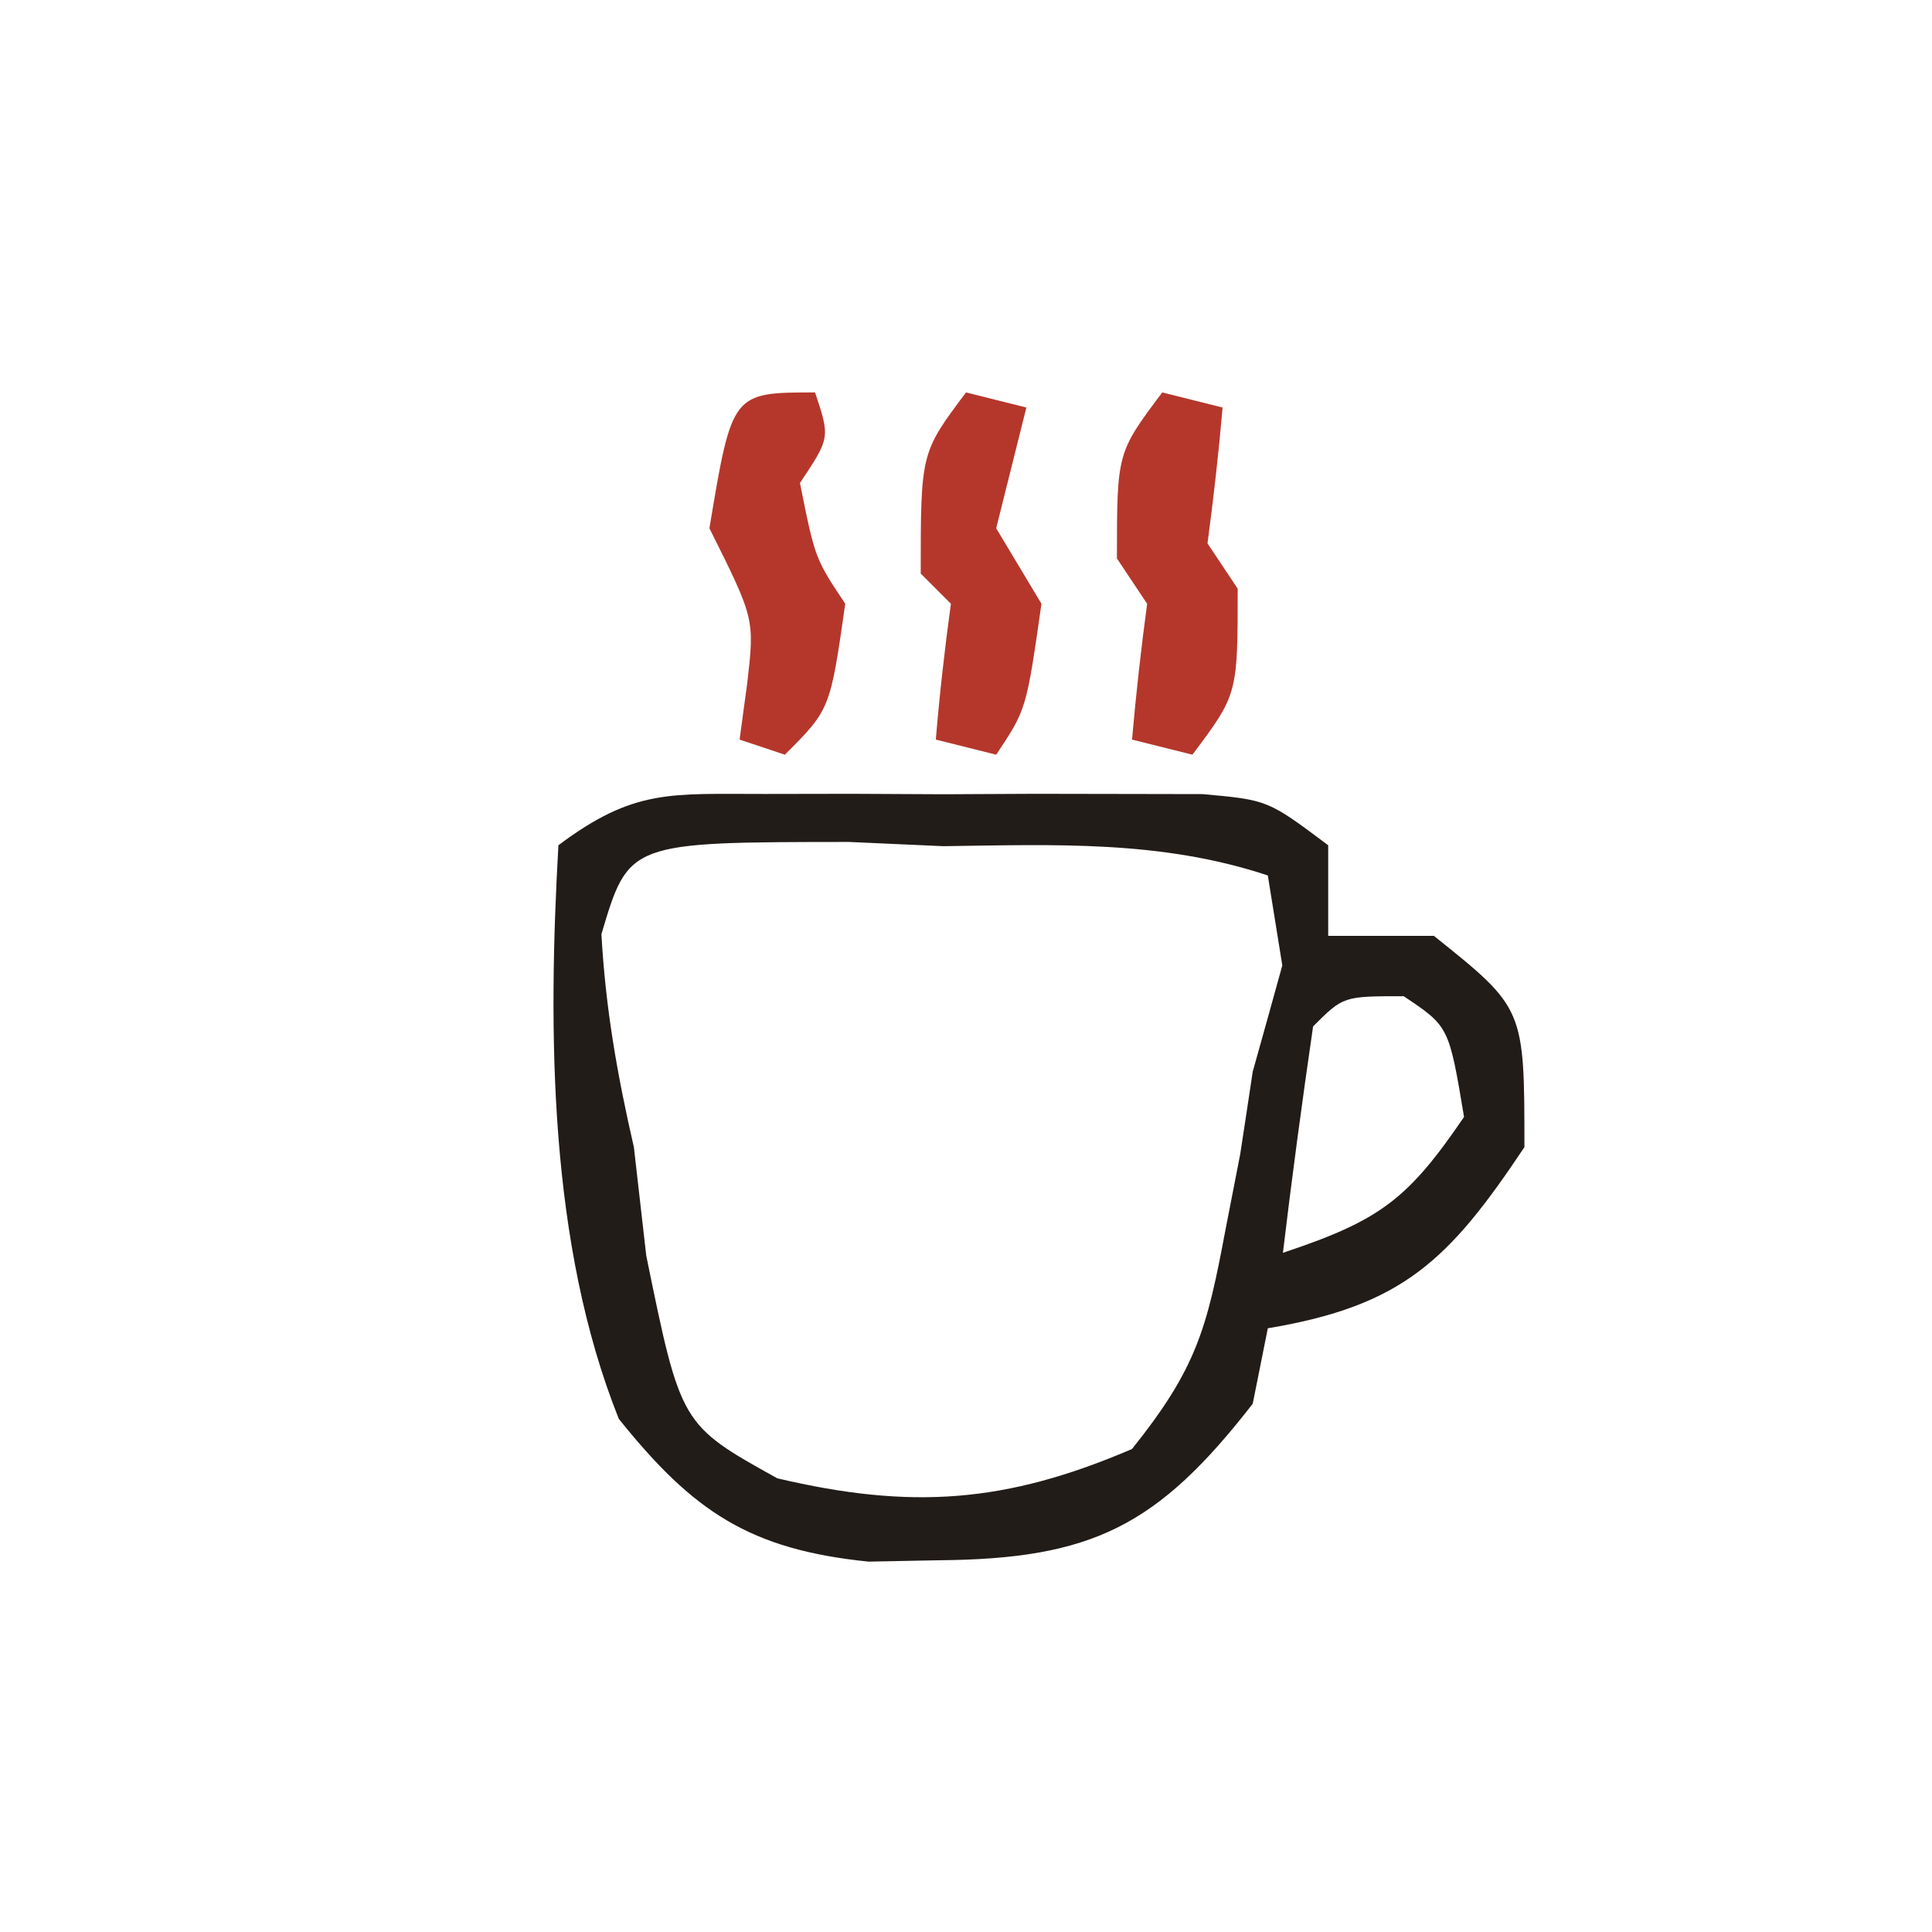
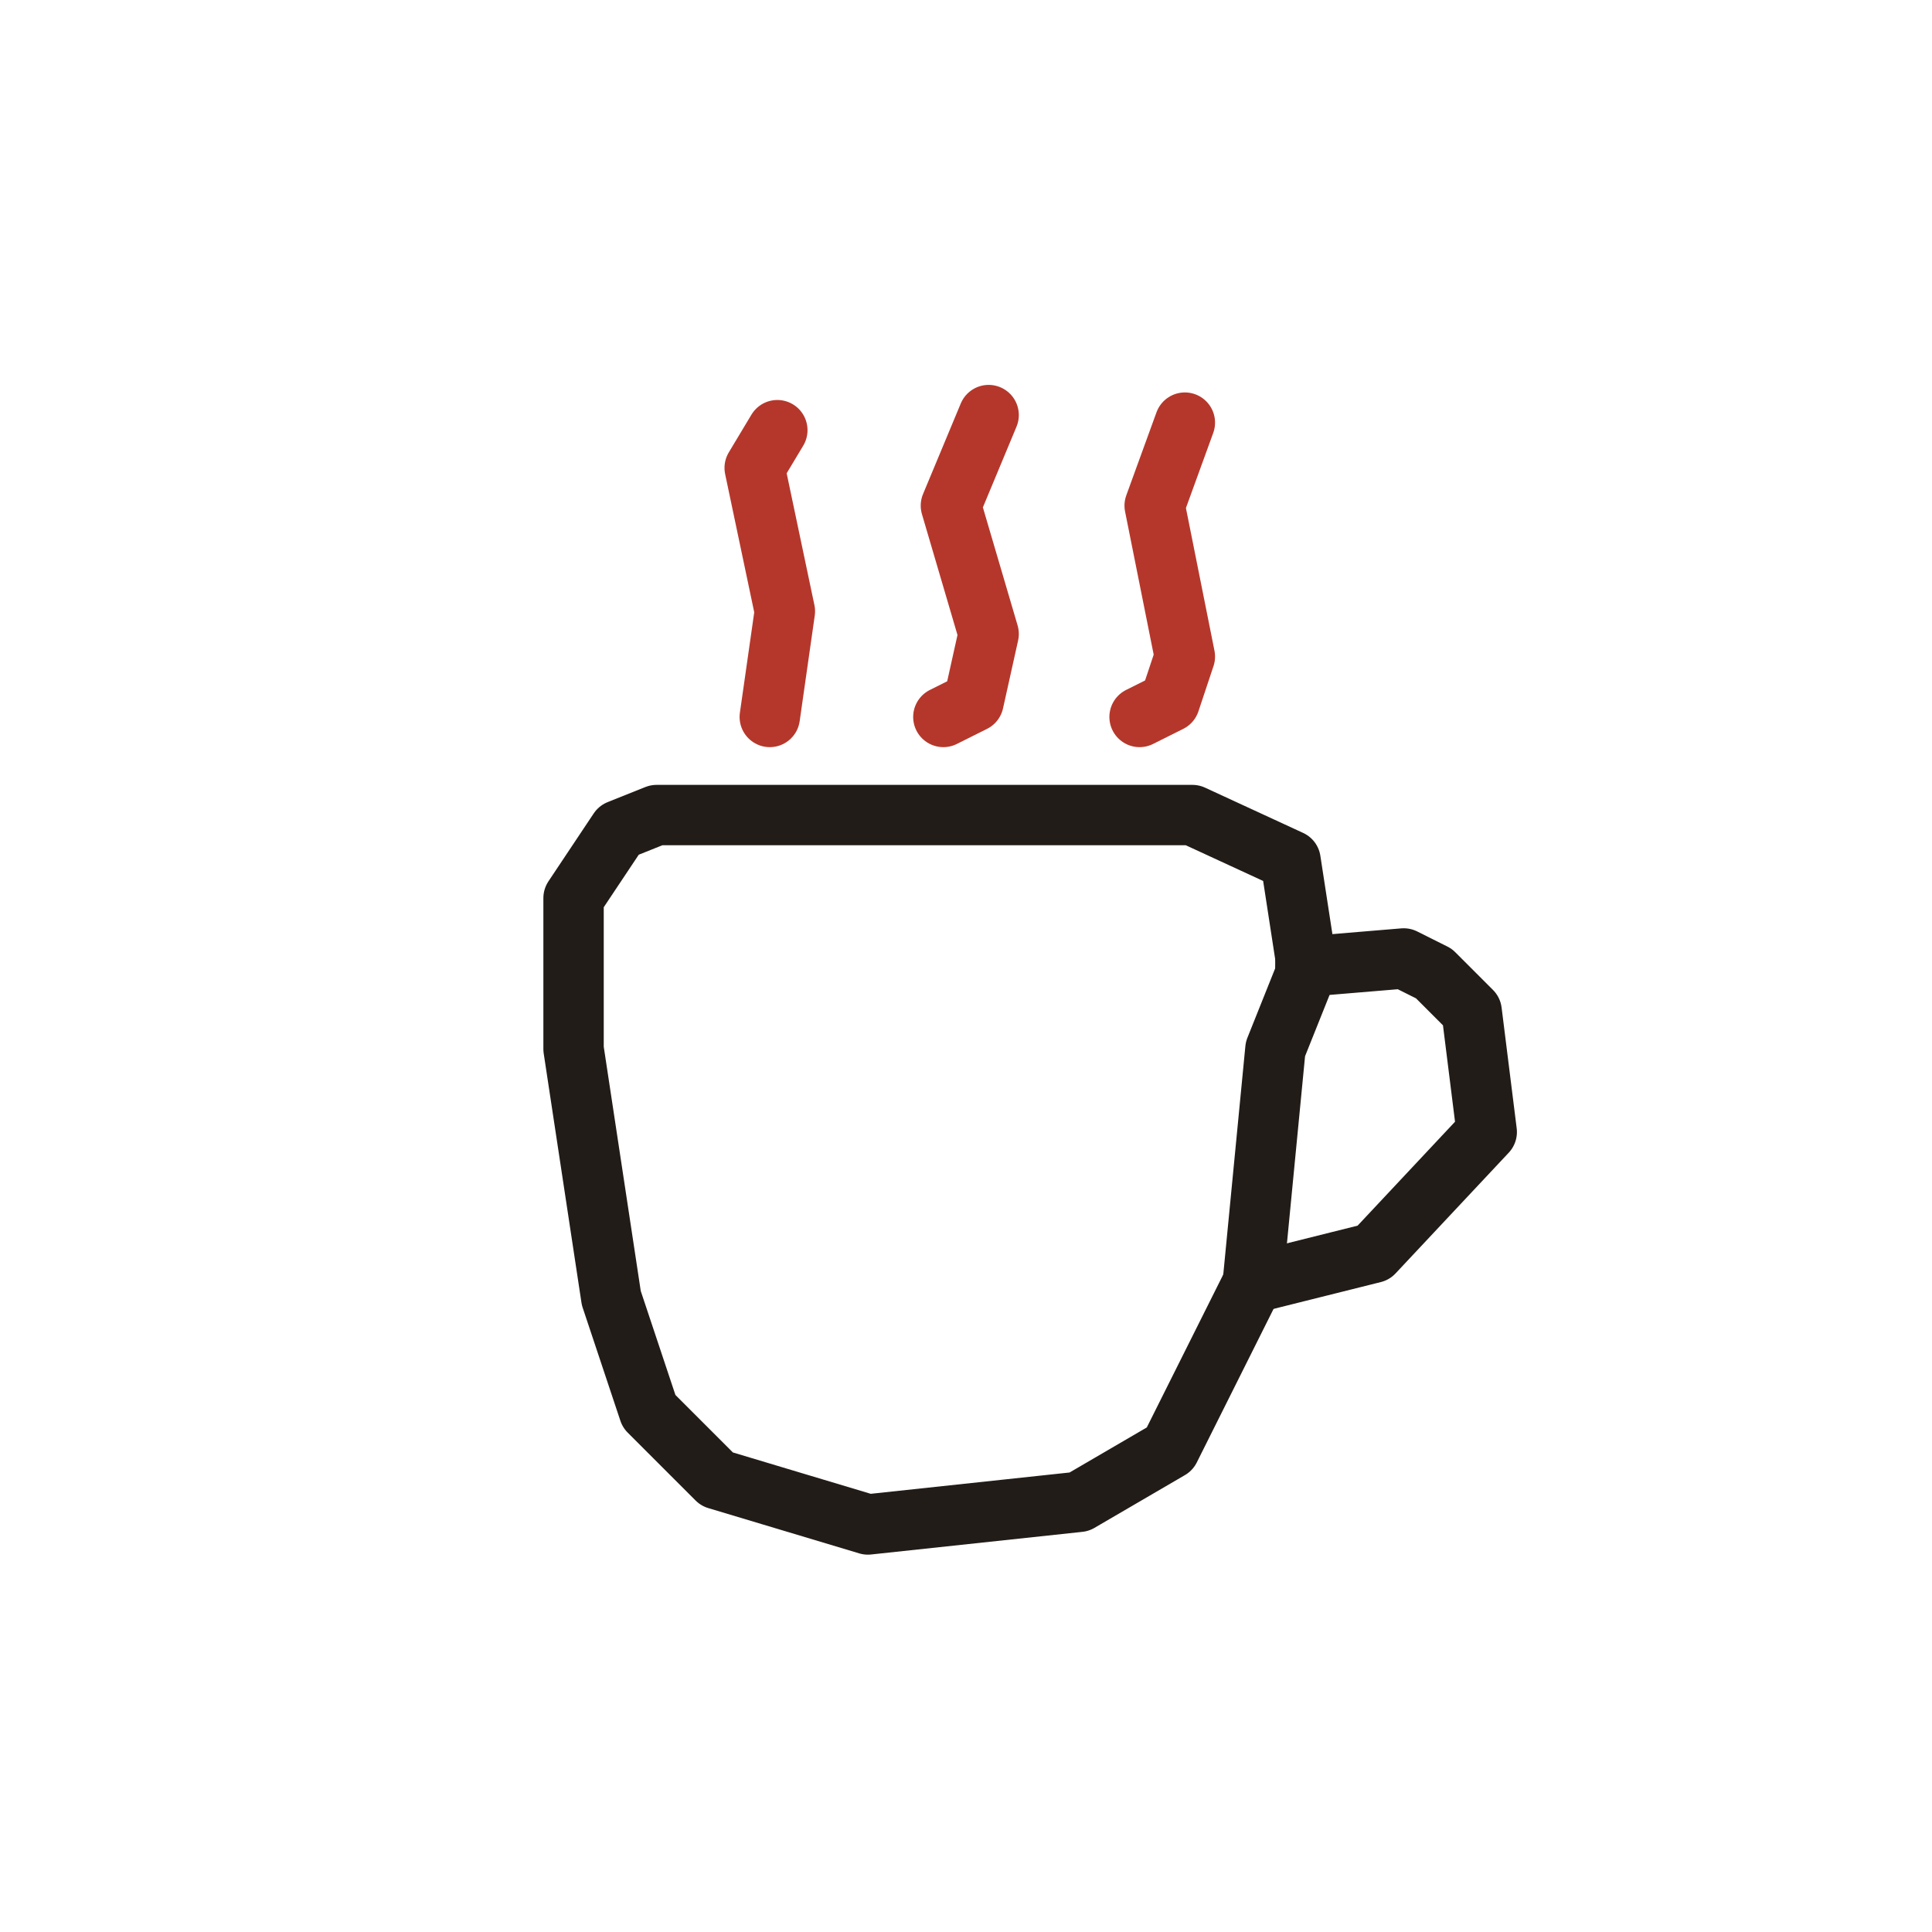
- <svg xmlns="http://www.w3.org/2000/svg" version="1.1" width="128" height="128">
-   <path d="M0 0 C1.91 -0 3.82 -0.01 5.79 -0.01 C6.78 -0.01 6.78 -0.01 11.84 0.02 C13.84 0.01 15.84 0 17.9 -0.01 C19.81 -0.01 21.72 -0 23.69 0 C24.57 0 24.57 0 29.01 0.01 C33.34 0.4 33.34 0.4 37.34 3.4 C37.34 5.38 37.34 7.36 37.34 9.4 C39.65 9.4 41.96 9.4 44.34 9.4 C50.34 14.2 50.34 14.2 50.34 23.4 C45.34 30.9 42.27 33.91 33.34 35.4 C33.01 37.05 32.68 38.7 32.34 40.4 C26.04 48.51 21.7 50.69 11.53 50.77 C10.76 50.79 10.76 50.79 6.89 50.86 C-0.99 50.06 -4.74 47.54 -9.66 41.4 C-14.3 29.79 -14.36 15.77 -13.66 3.4 C-8.64 -0.37 -6.21 0.01 0 0 Z M-10.81 9.29 C-10.54 14.19 -9.76 18.62 -8.66 23.4 C-8.39 25.77 -8.12 28.14 -7.84 30.59 C-5.55 41.79 -5.55 41.79 0.84 45.34 C9.71 47.43 15.97 46.99 24.34 43.4 C28.61 38.07 29.3 35.46 30.53 28.9 C30.85 27.24 31.18 25.58 31.51 23.87 C31.79 22.06 32.06 20.26 32.34 18.4 C32.99 16.08 33.64 13.76 34.3 11.36 C33.98 9.39 33.67 7.43 33.34 5.4 C26.27 3.05 19.23 3.36 11.84 3.46 C9.78 3.37 7.72 3.28 5.59 3.18 C-9 3.19 -9 3.19 -10.81 9.29 Z M36.34 15.4 C35.61 20.39 34.94 25.39 34.34 30.4 C40.77 28.26 42.61 26.87 46.34 21.4 C45.34 15.4 45.34 15.4 42.34 13.4 C38.34 13.4 38.34 13.4 36.34 15.4 Z " fill="#221C18" transform="translate(50.65625,52.60156)" />
-   <path d="M0 0 C1.32 0.33 2.64 0.66 4 1 C3.74 4.01 3.4 7.01 3 10 C3.33 10.5 3.33 10.5 5 13 C5 20 5 20 2 24 C0.68 23.67 -0.64 23.34 -2 23 C-1.74 19.99 -1.4 16.99 -1 14 C-1.66 13.01 -2.32 12.02 -3 11 C-3 4 -3 4 0 0 Z " fill="#B5372B" transform="translate(77,26)" />
-   <path d="M0 0 C1.32 0.33 2.64 0.66 4 1 C3.67 2.33 3.67 2.33 2 9 C2.99 10.65 3.98 12.3 5 14 C4 21 4 21 2 24 C0.68 23.67 -0.64 23.34 -2 23 C-1.75 19.99 -1.41 16.99 -1 14 C-1.66 13.34 -2.32 12.68 -3 12 C-3 4 -3 4 0 0 Z " fill="#B5372B" transform="translate(64,26)" />
-   <path d="M0 0 C1 3 1 3 -1 6 C0 11 0 11 2 14 C1 21 1 21 -2 24 C-2.99 23.67 -3.98 23.34 -5 23 C-4.84 21.78 -4.67 20.57 -4.5 19.31 C-4 15 -4 15 -7 9 C-5.5 0 -5.5 0 0 0 Z " fill="#B5372B" transform="translate(54,26)" />
+ <svg xmlns="http://www.w3.org/2000/svg" viewBox="0 0 128 128" width="128" height="128">
+   <g fill="none" stroke="#221c18" stroke-width="4" stroke-linecap="round" stroke-linejoin="round">
+     <path d="M86.5 63.5L85.5 57.0L79.0 54.0L43.5 54.0L41.0 55.0L38.0 59.5L38.0 69.5L40.5 86.0L43.0 93.5L47.5 98.0L57.5 101.0L71.5 99.5L77.5 96.0L83.0 85.0" />
+     <path d="M86.5 63.5L86.5 64.0Z" />
+     <path d="M86.5 63.5L87.0 64.0Z" />
+     <path d="M86.5 64.0L87.0 64.0Z" />
+     <path d="M86.5 64.0L86.5 64.5Z" />
+     <path d="M87.0 64.0L93.0 63.5L95.0 64.5L97.5 67.0L98.5 75.0L91.0 83.0L83.0 85.0" />
+     <path d="M87.0 64.0L86.5 64.5Z" />
+     <path d="M86.5 64.5L84.5 69.5L83.0 85.0" />
+   </g>
+   <g fill="none" stroke="#b5372b" stroke-width="4" stroke-linecap="round" stroke-linejoin="round">
+     <path d="M65.5 27.5L63.0 33.5L65.5 42.0L64.5 46.5L62.5 47.5" />
+     <path d="M78.5 28.0L76.5 33.5L78.5 43.5L77.5 46.5L75.5 47.5" />
+     <path d="M51.5 28.5L50.0 31.0L52.0 40.5L51.0 47.5" />
+   </g>
+   <g fill="#b5372b" />
</svg>
